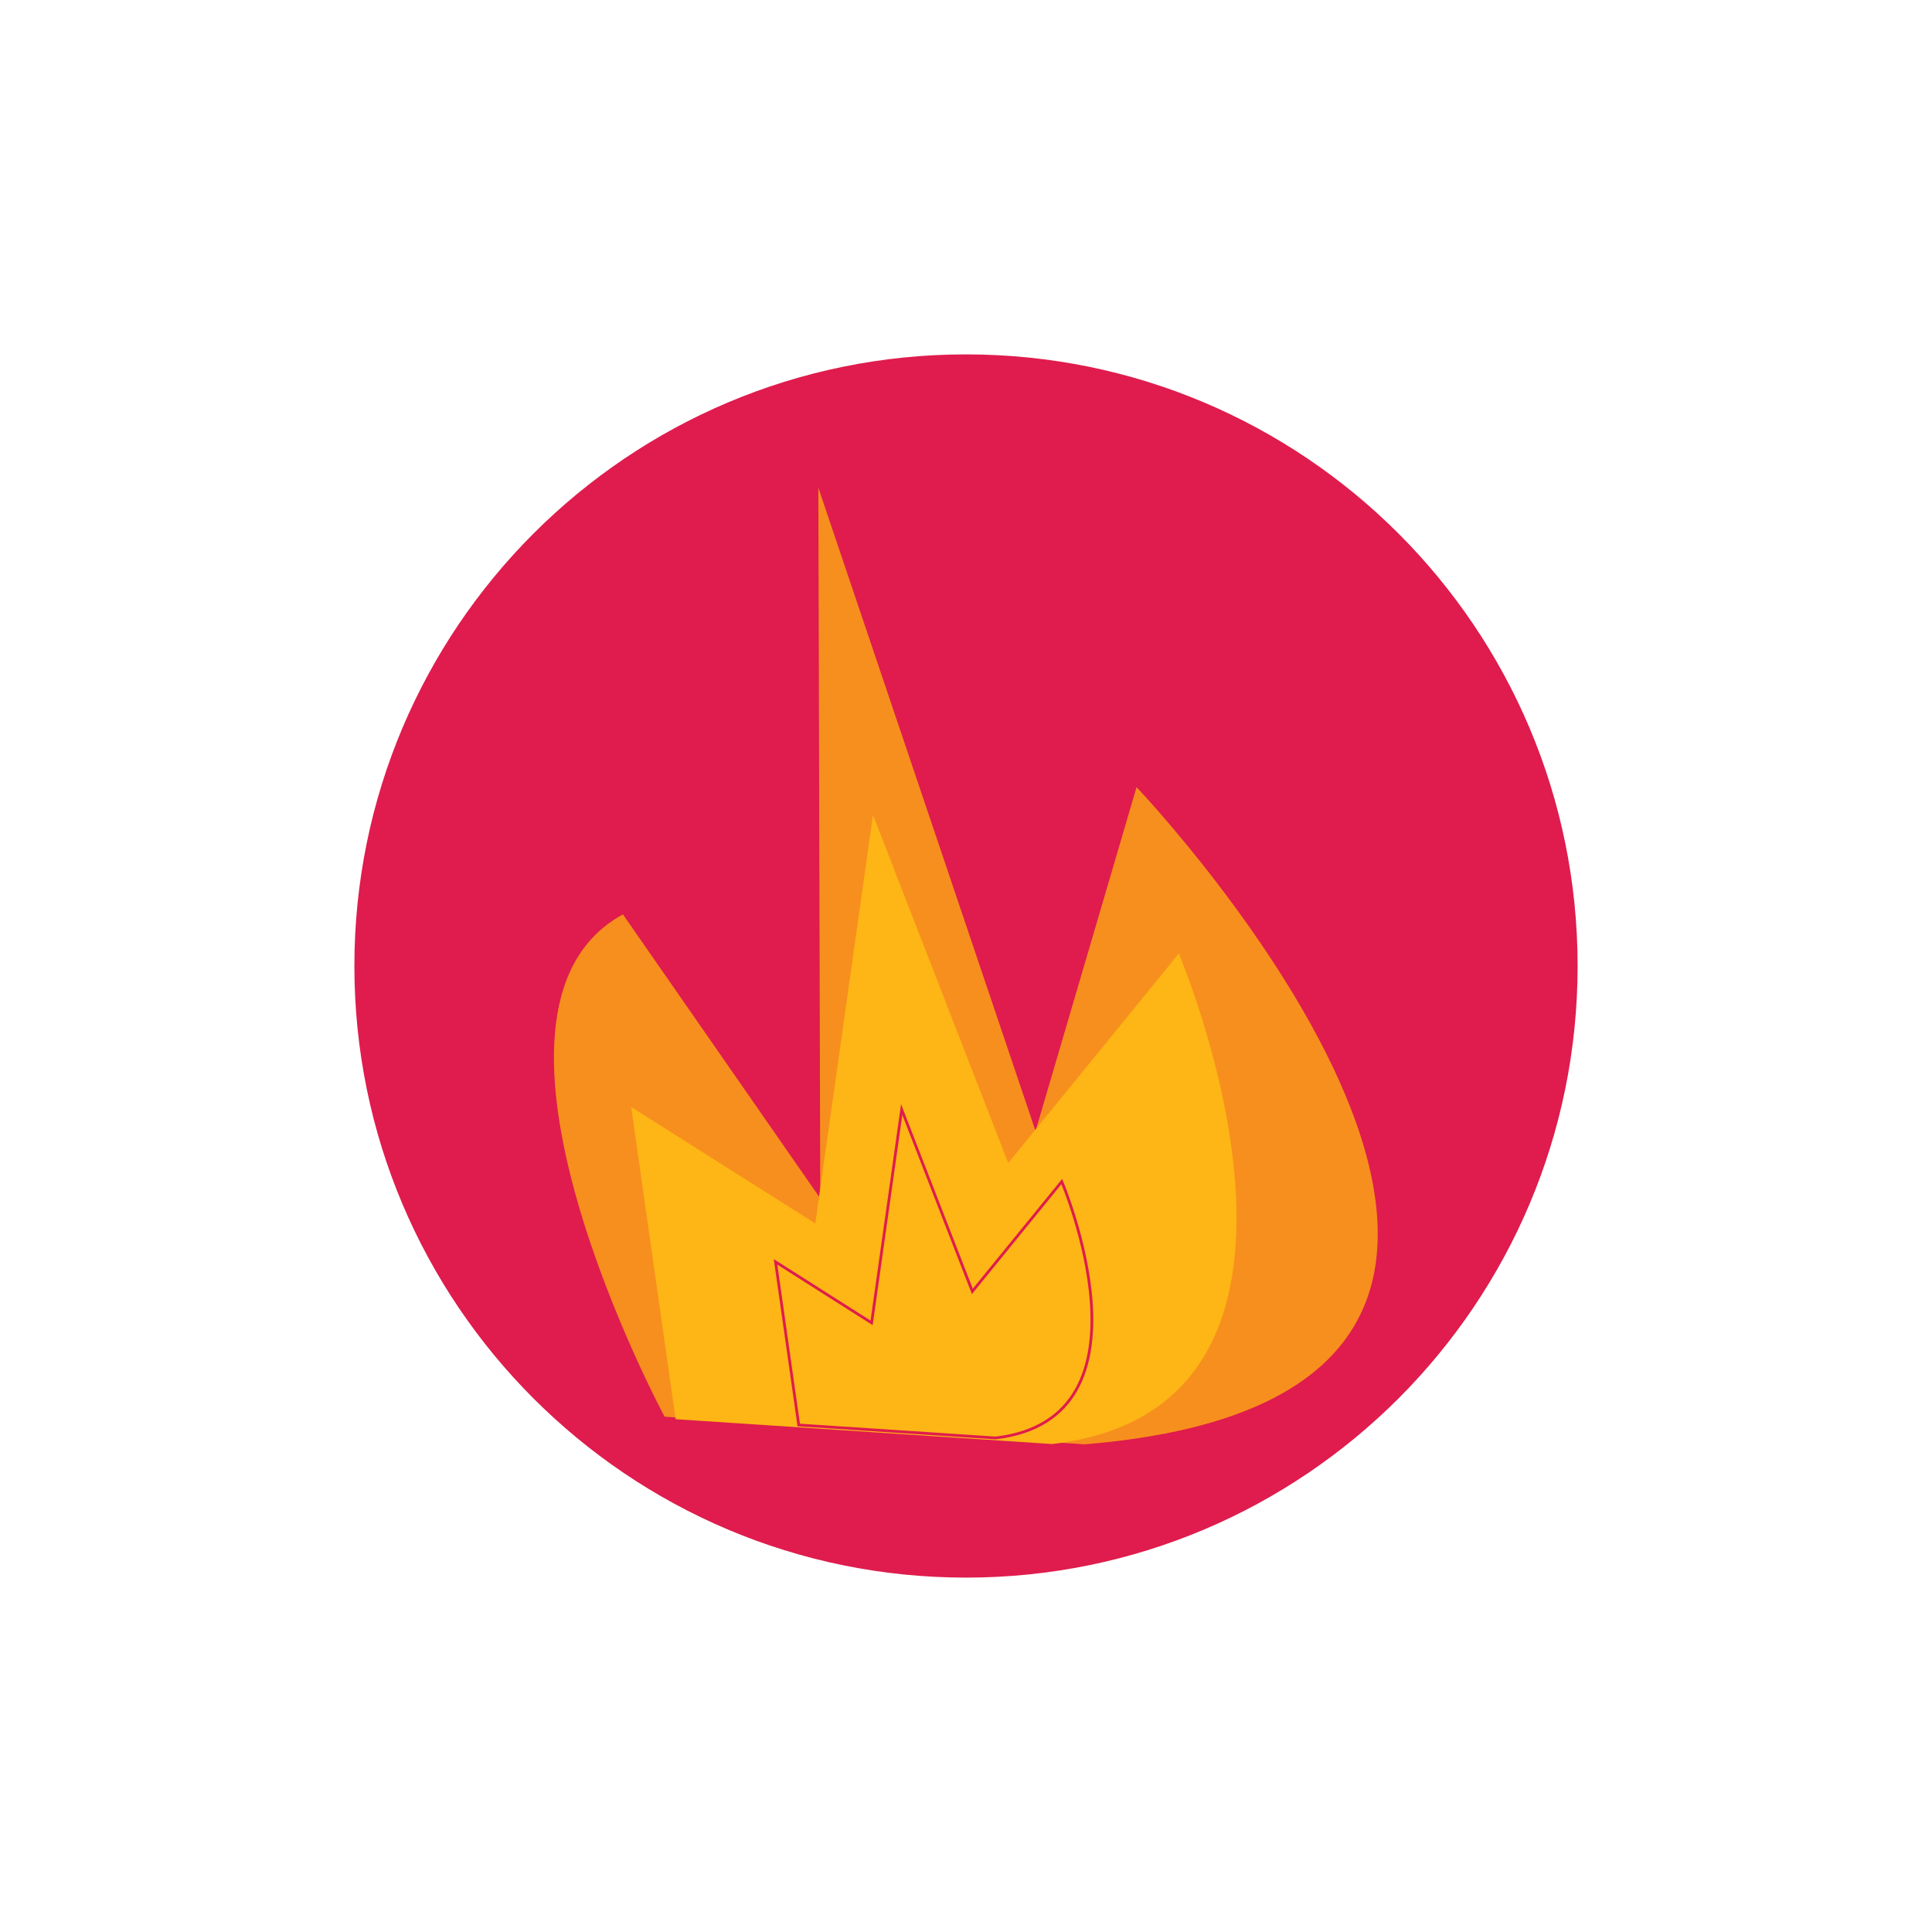
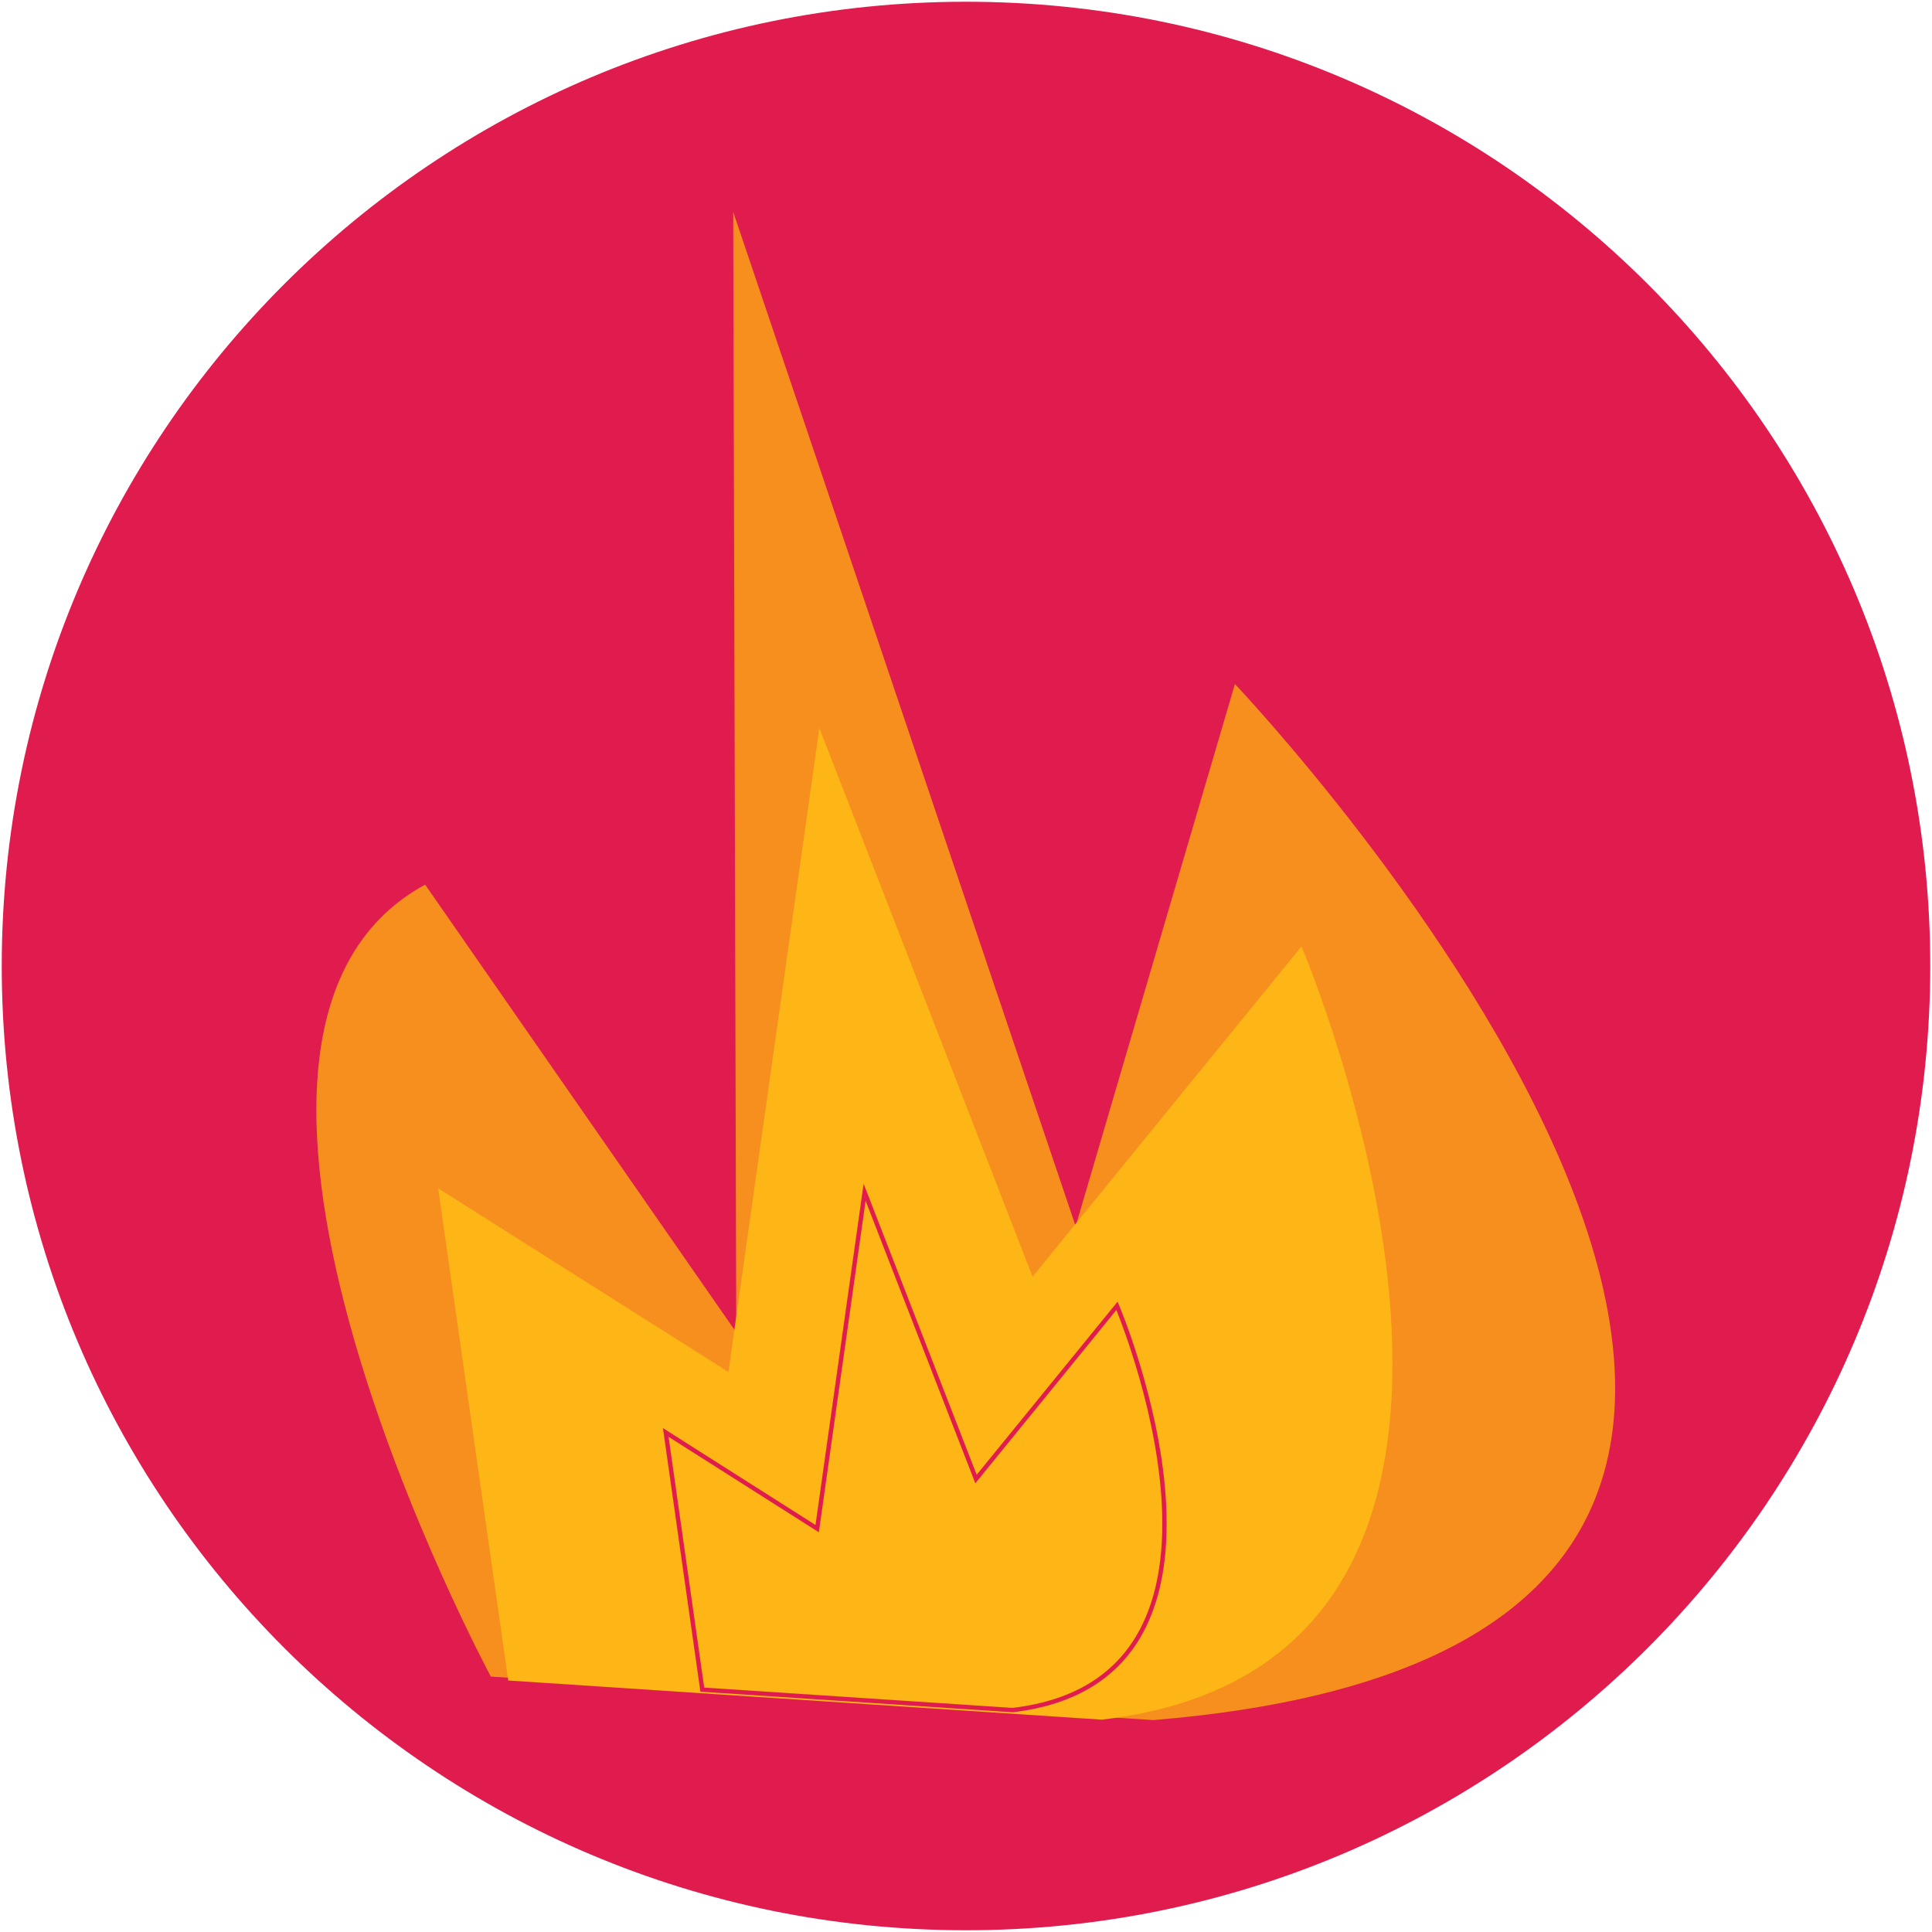
- <svg xmlns="http://www.w3.org/2000/svg" id="Layer_1" viewBox="0 0 700 700">
+ <svg xmlns="http://www.w3.org/2000/svg" id="Layer_1" viewBox="128 128 444 444">
  <style />
  <switch>
    <g>
      <circle cx="350" cy="350" r="221.6" fill="#df1c4d" />
      <path d="M411.8 285.2S620.4 504.7 393 523.3l-152.2-10s-79.1-147.1-15.1-182l71.5 102.9-.7-257.5 78.7 233.1 36.6-124.6z" fill="#f78f1e" />
      <path d="M427.1 345.5s69.9 164.2-45.9 177.7l-136.4-9-16.1-113.1 66.7 42.2 20.9-148 49 126.1 61.8-75.9z" fill="#fdb615" />
      <path d="M384.7 428.1s36.5 85.8-24 92.9l-71.3-4.7-8.4-59.1 34.8 22.1 10.9-77.3 25.6 65.9 32.4-39.8z" fill="none" stroke="#df1c4d" stroke-miterlimit="10" />
    </g>
  </switch>
</svg>
